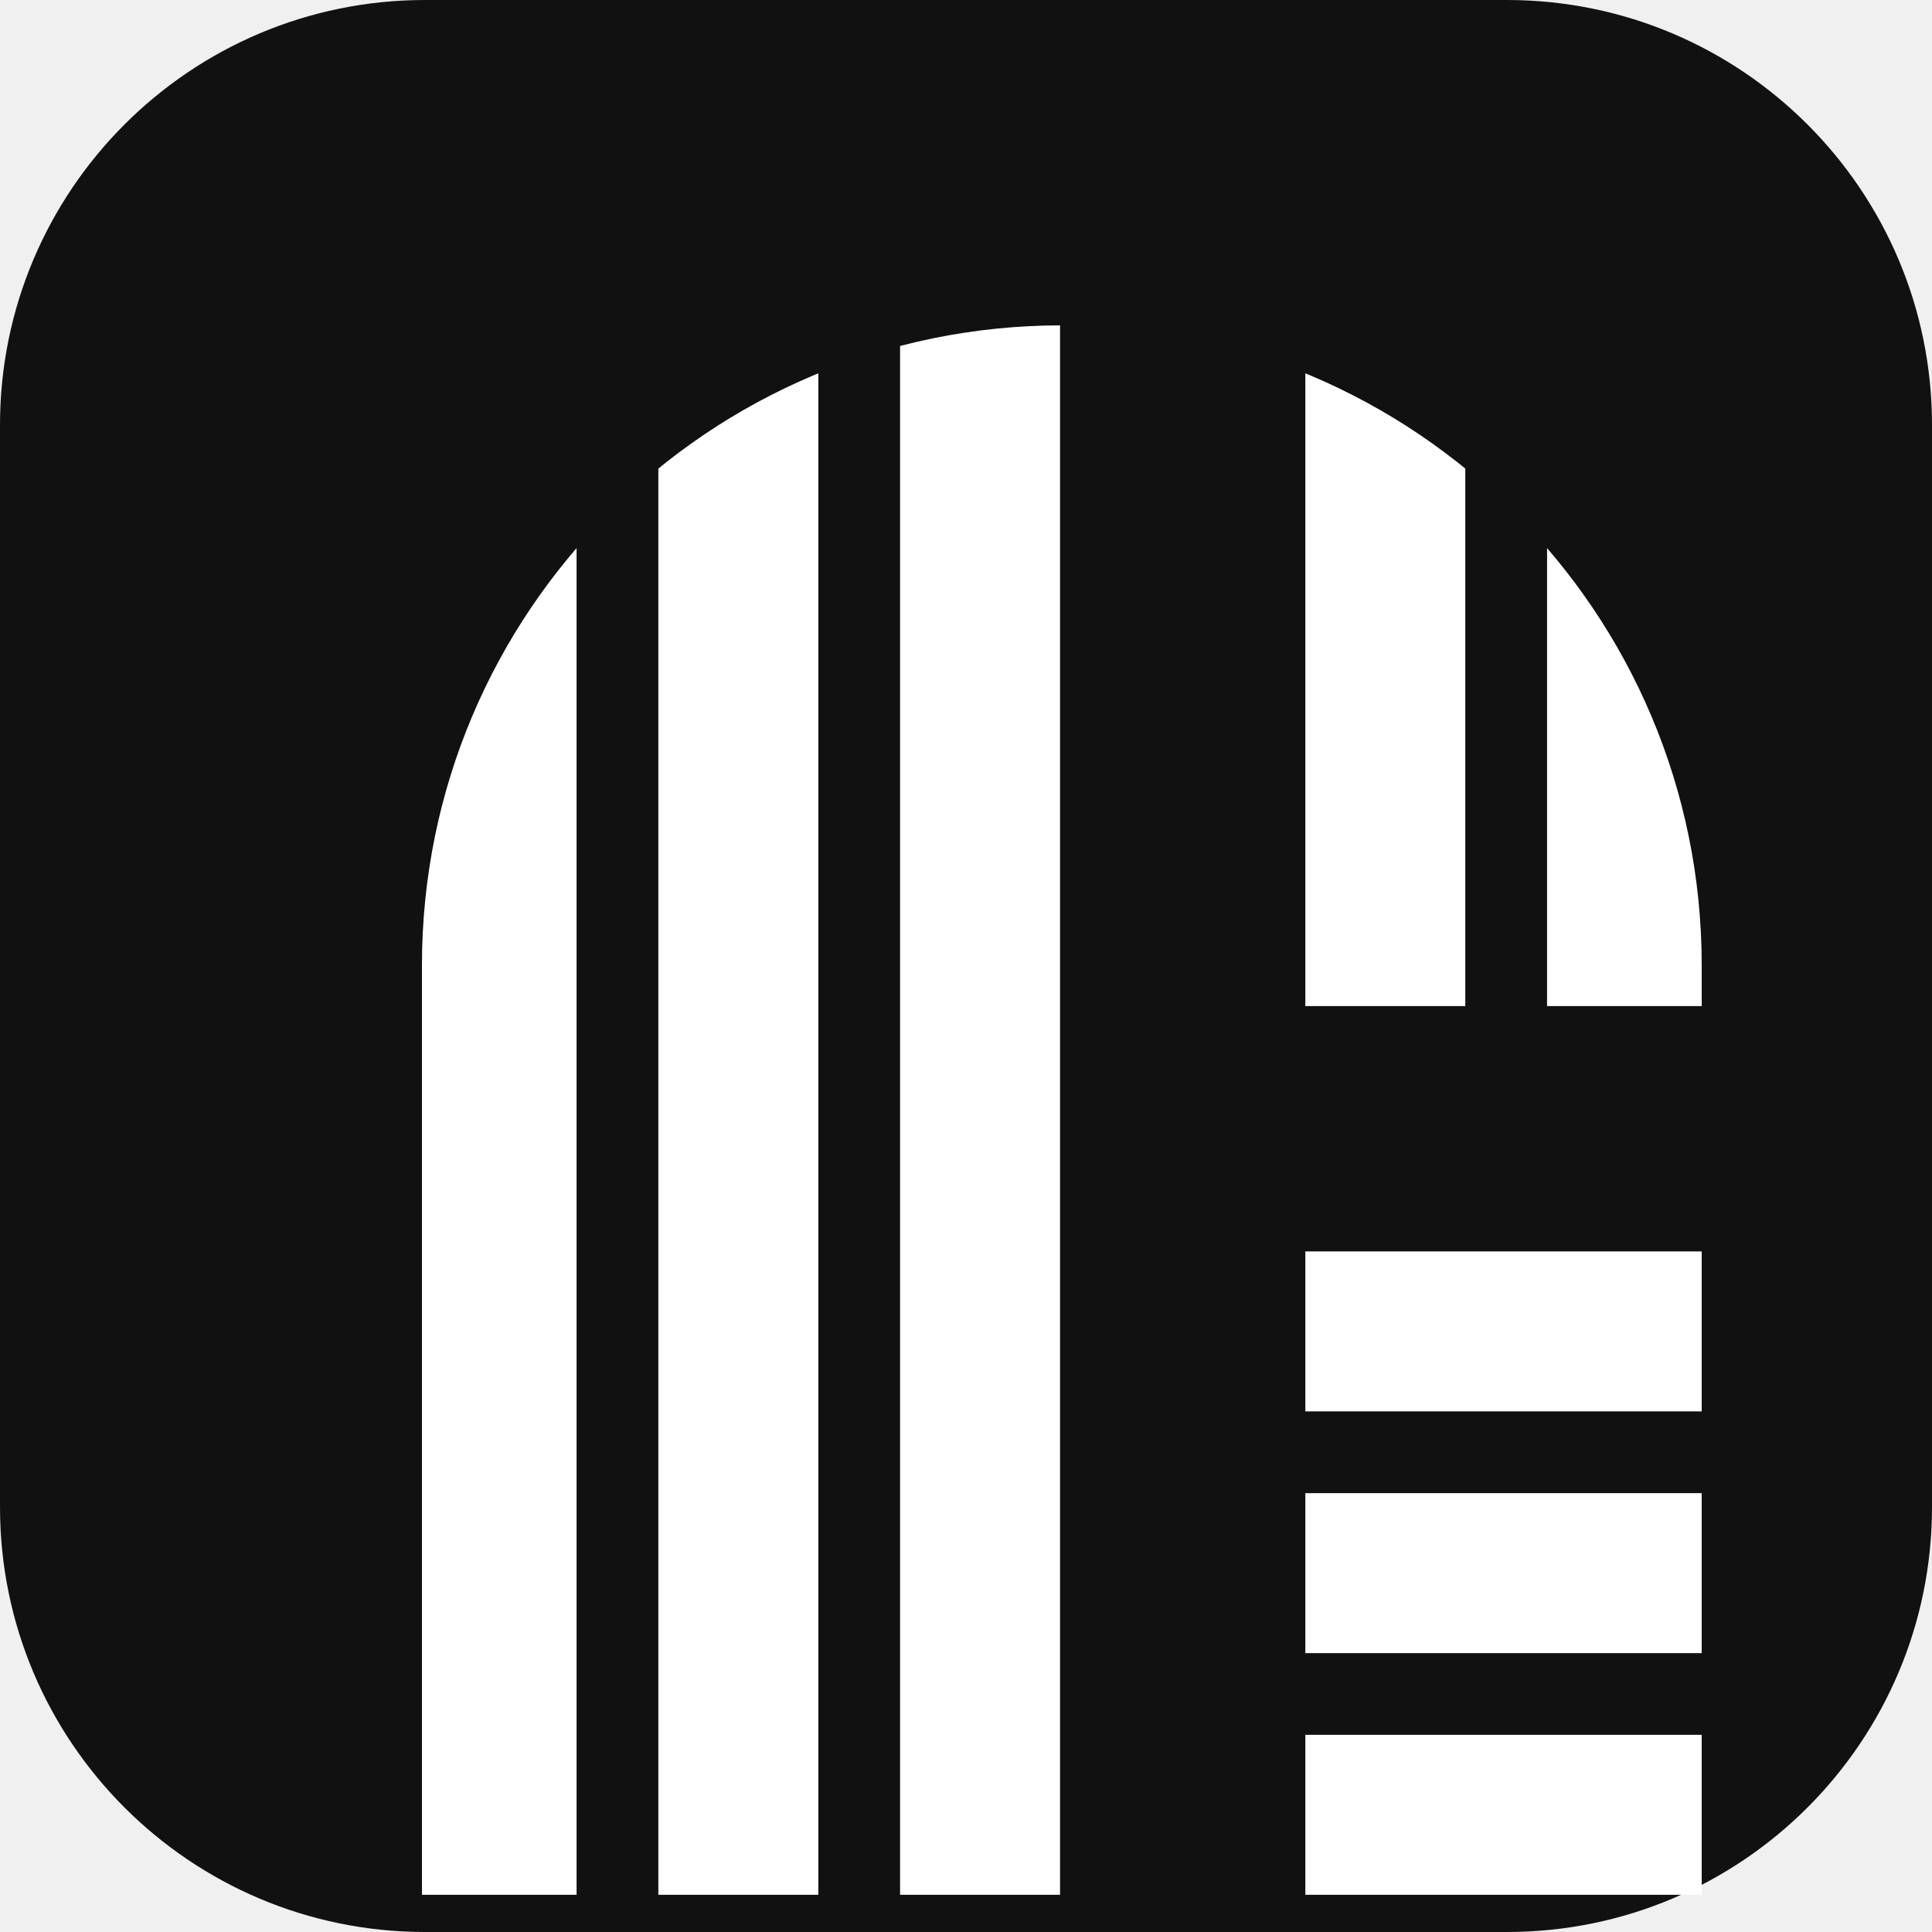
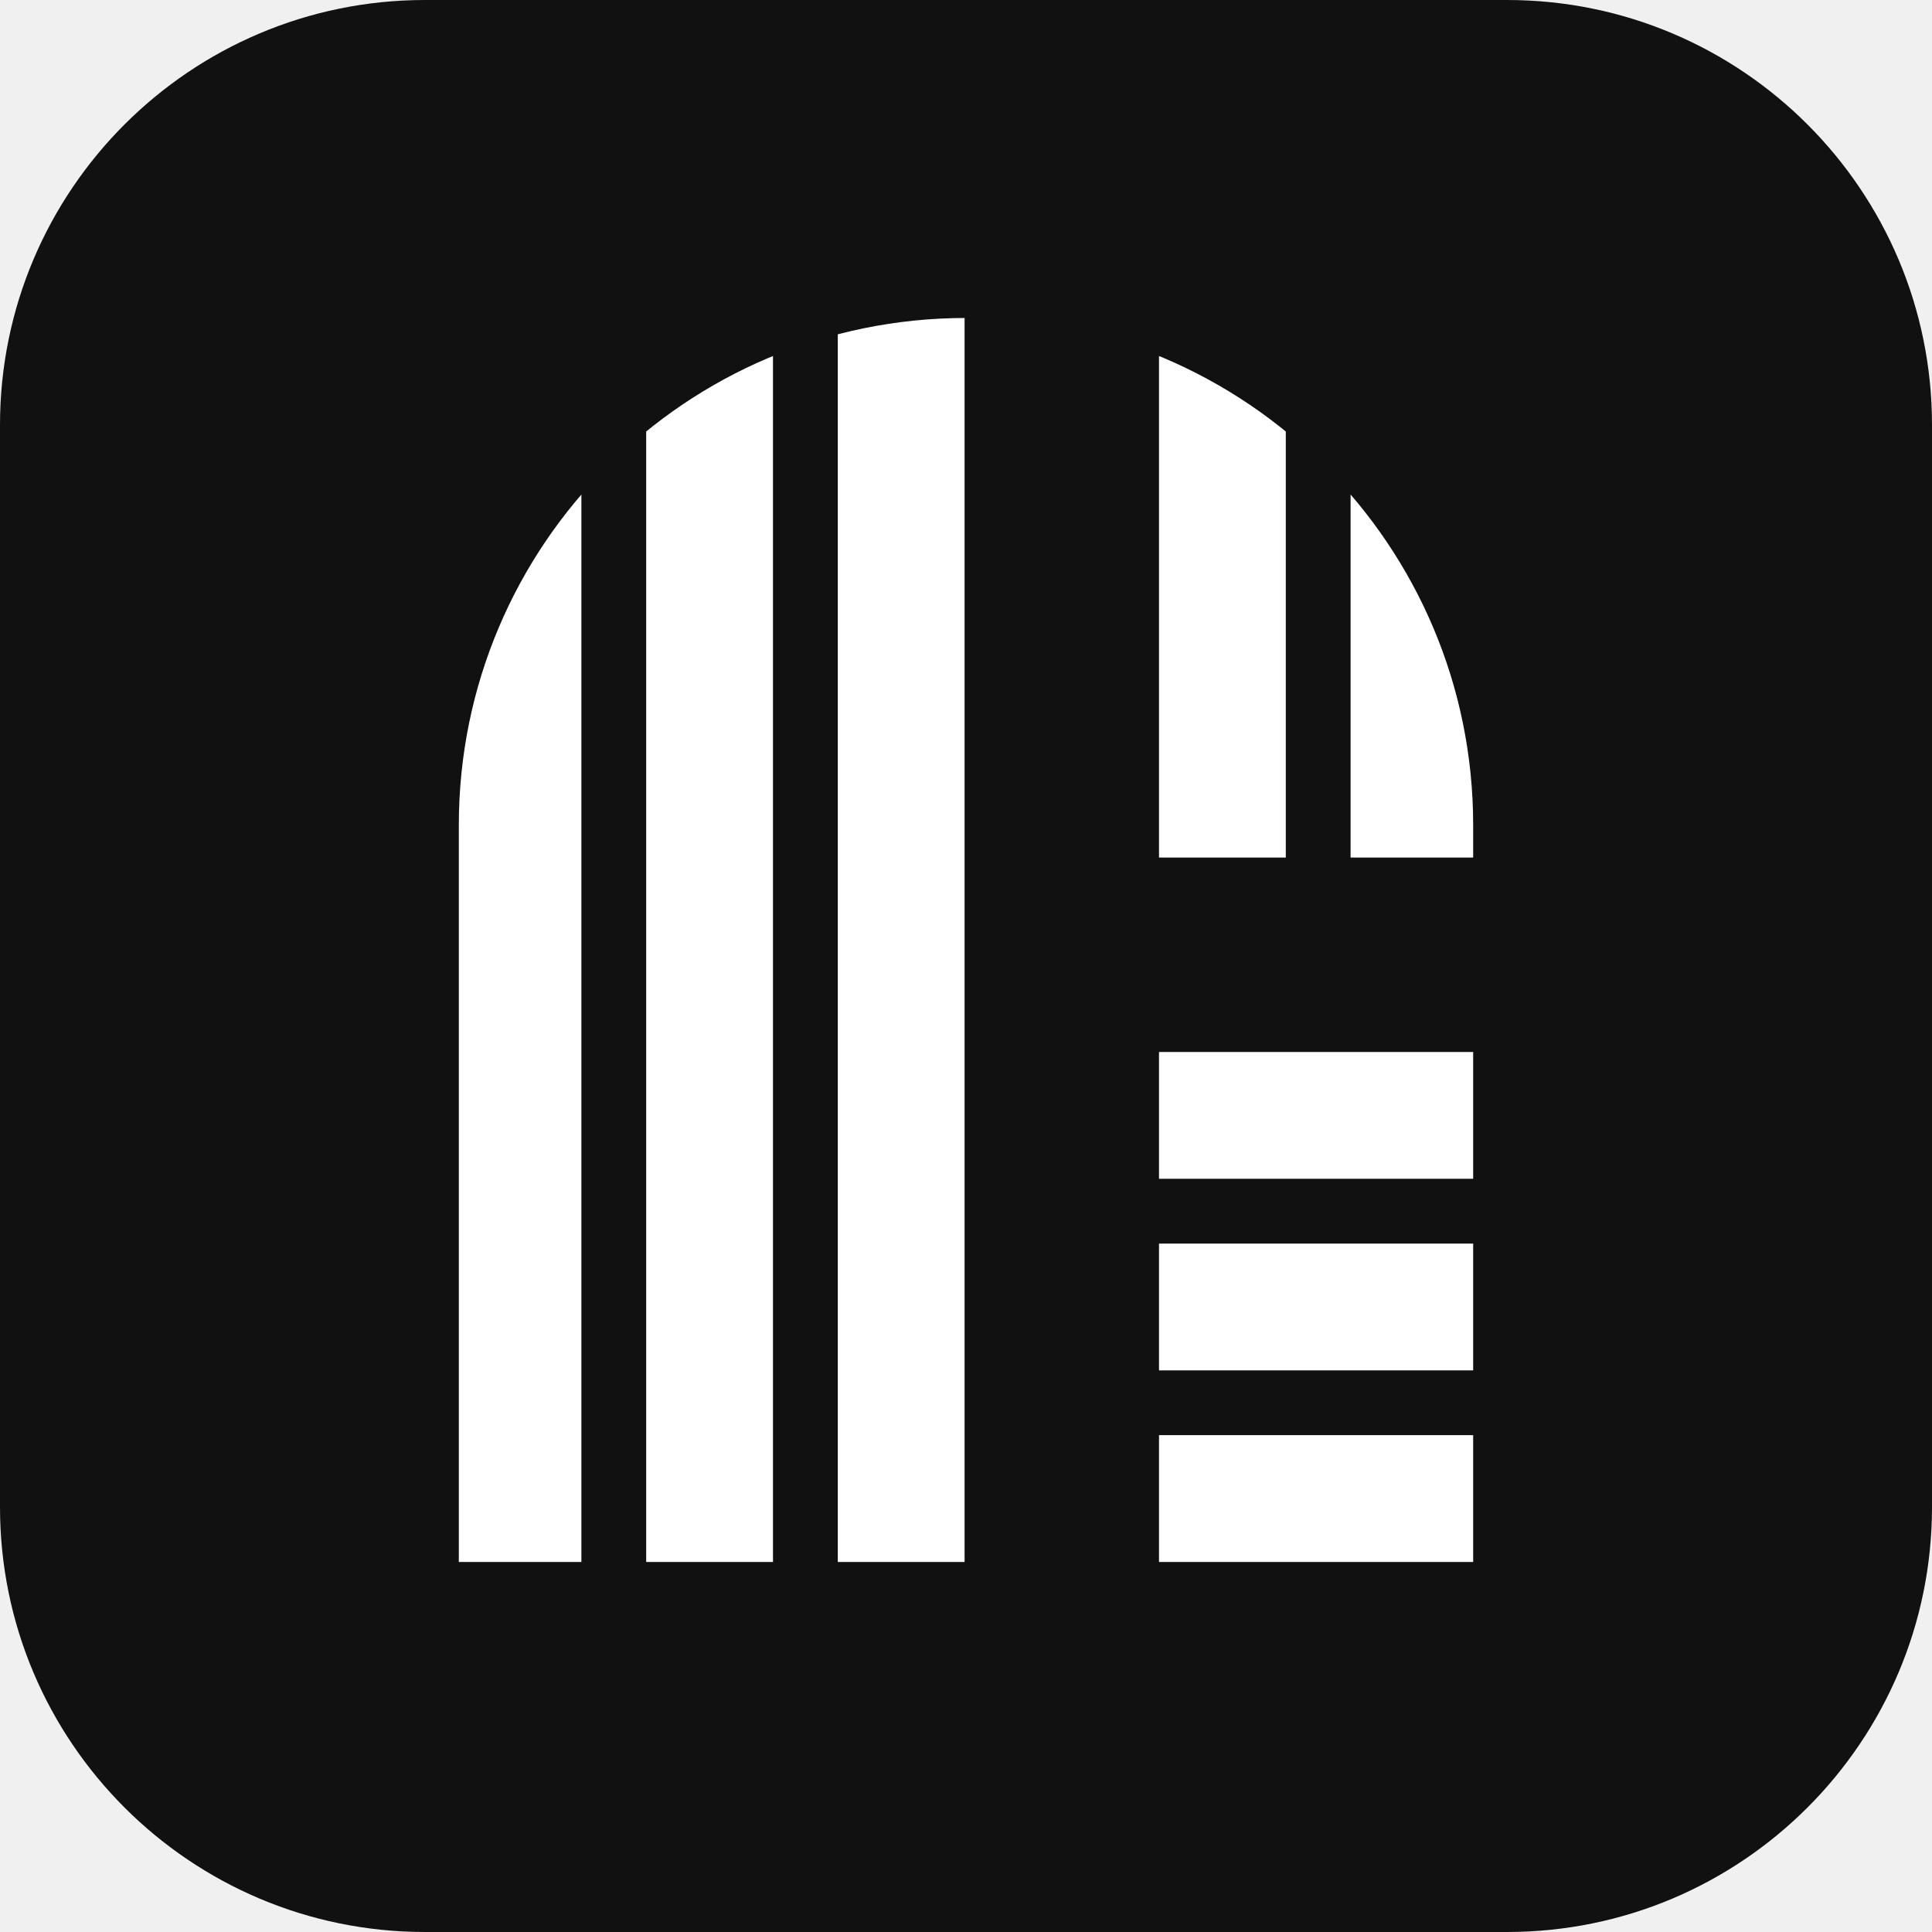
<svg xmlns="http://www.w3.org/2000/svg" viewBox="0 0 100 100">
  <rect width="100" height="100" rx="22" fill="#111111" />
-   <g transform="translate(20 15) scale(0.92)">
+   <g transform="translate(22.29 15) scale(0.7292)">
    <g transform="translate(-12 -2)">
      <defs>
        <clipPath id="aa">
          <path d="M14 92.3V40A36 36 0 0 1 86 40V92.3Z" />
        </clipPath>
      </defs>
      <g fill="#FFFFFF" clip-path="url(#aa)">
        <rect x="13.70" y="0.00" width="9.00" height="92.30" />
        <rect x="27.30" y="0.00" width="9.00" height="92.30" />
        <rect x="40.90" y="0.00" width="9.00" height="92.30" />
        <rect x="63.70" y="0.00" width="9.00" height="42.30" />
        <rect x="77.30" y="0.00" width="9.00" height="42.30" />
        <rect x="63.70" y="56.10" width="100.00" height="9.00" />
        <rect x="63.70" y="69.70" width="100.00" height="9.00" />
        <rect x="63.70" y="83.30" width="100.00" height="9.00" />
      </g>
    </g>
  </g>
</svg>
